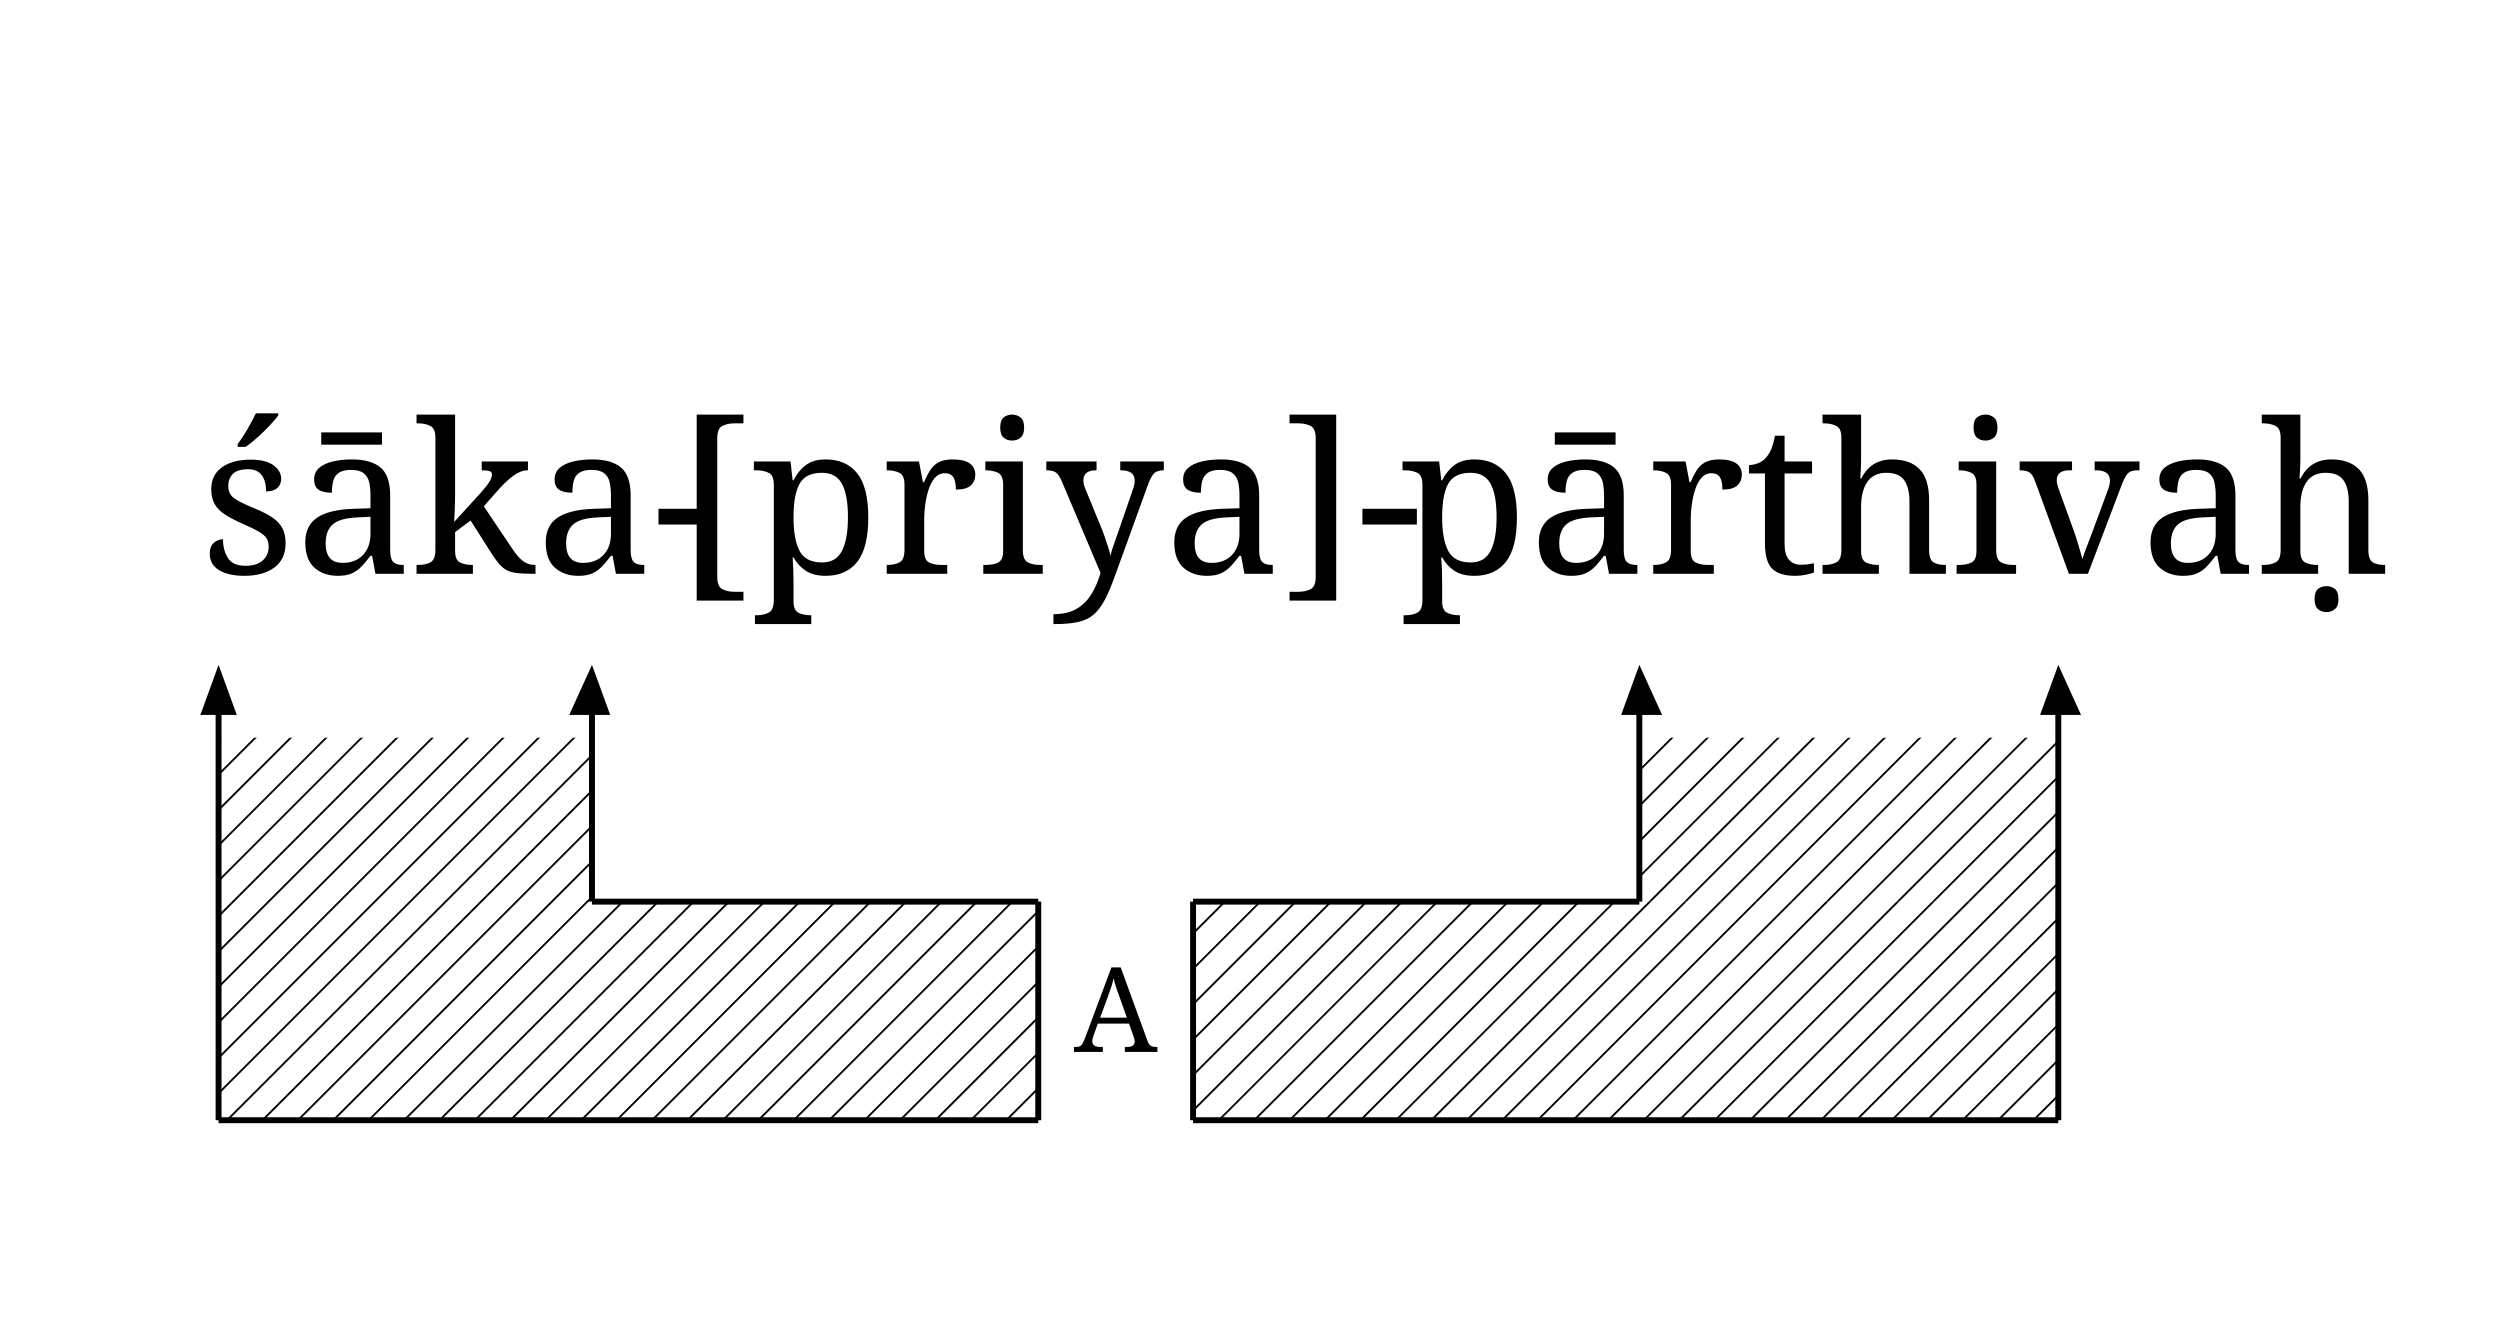
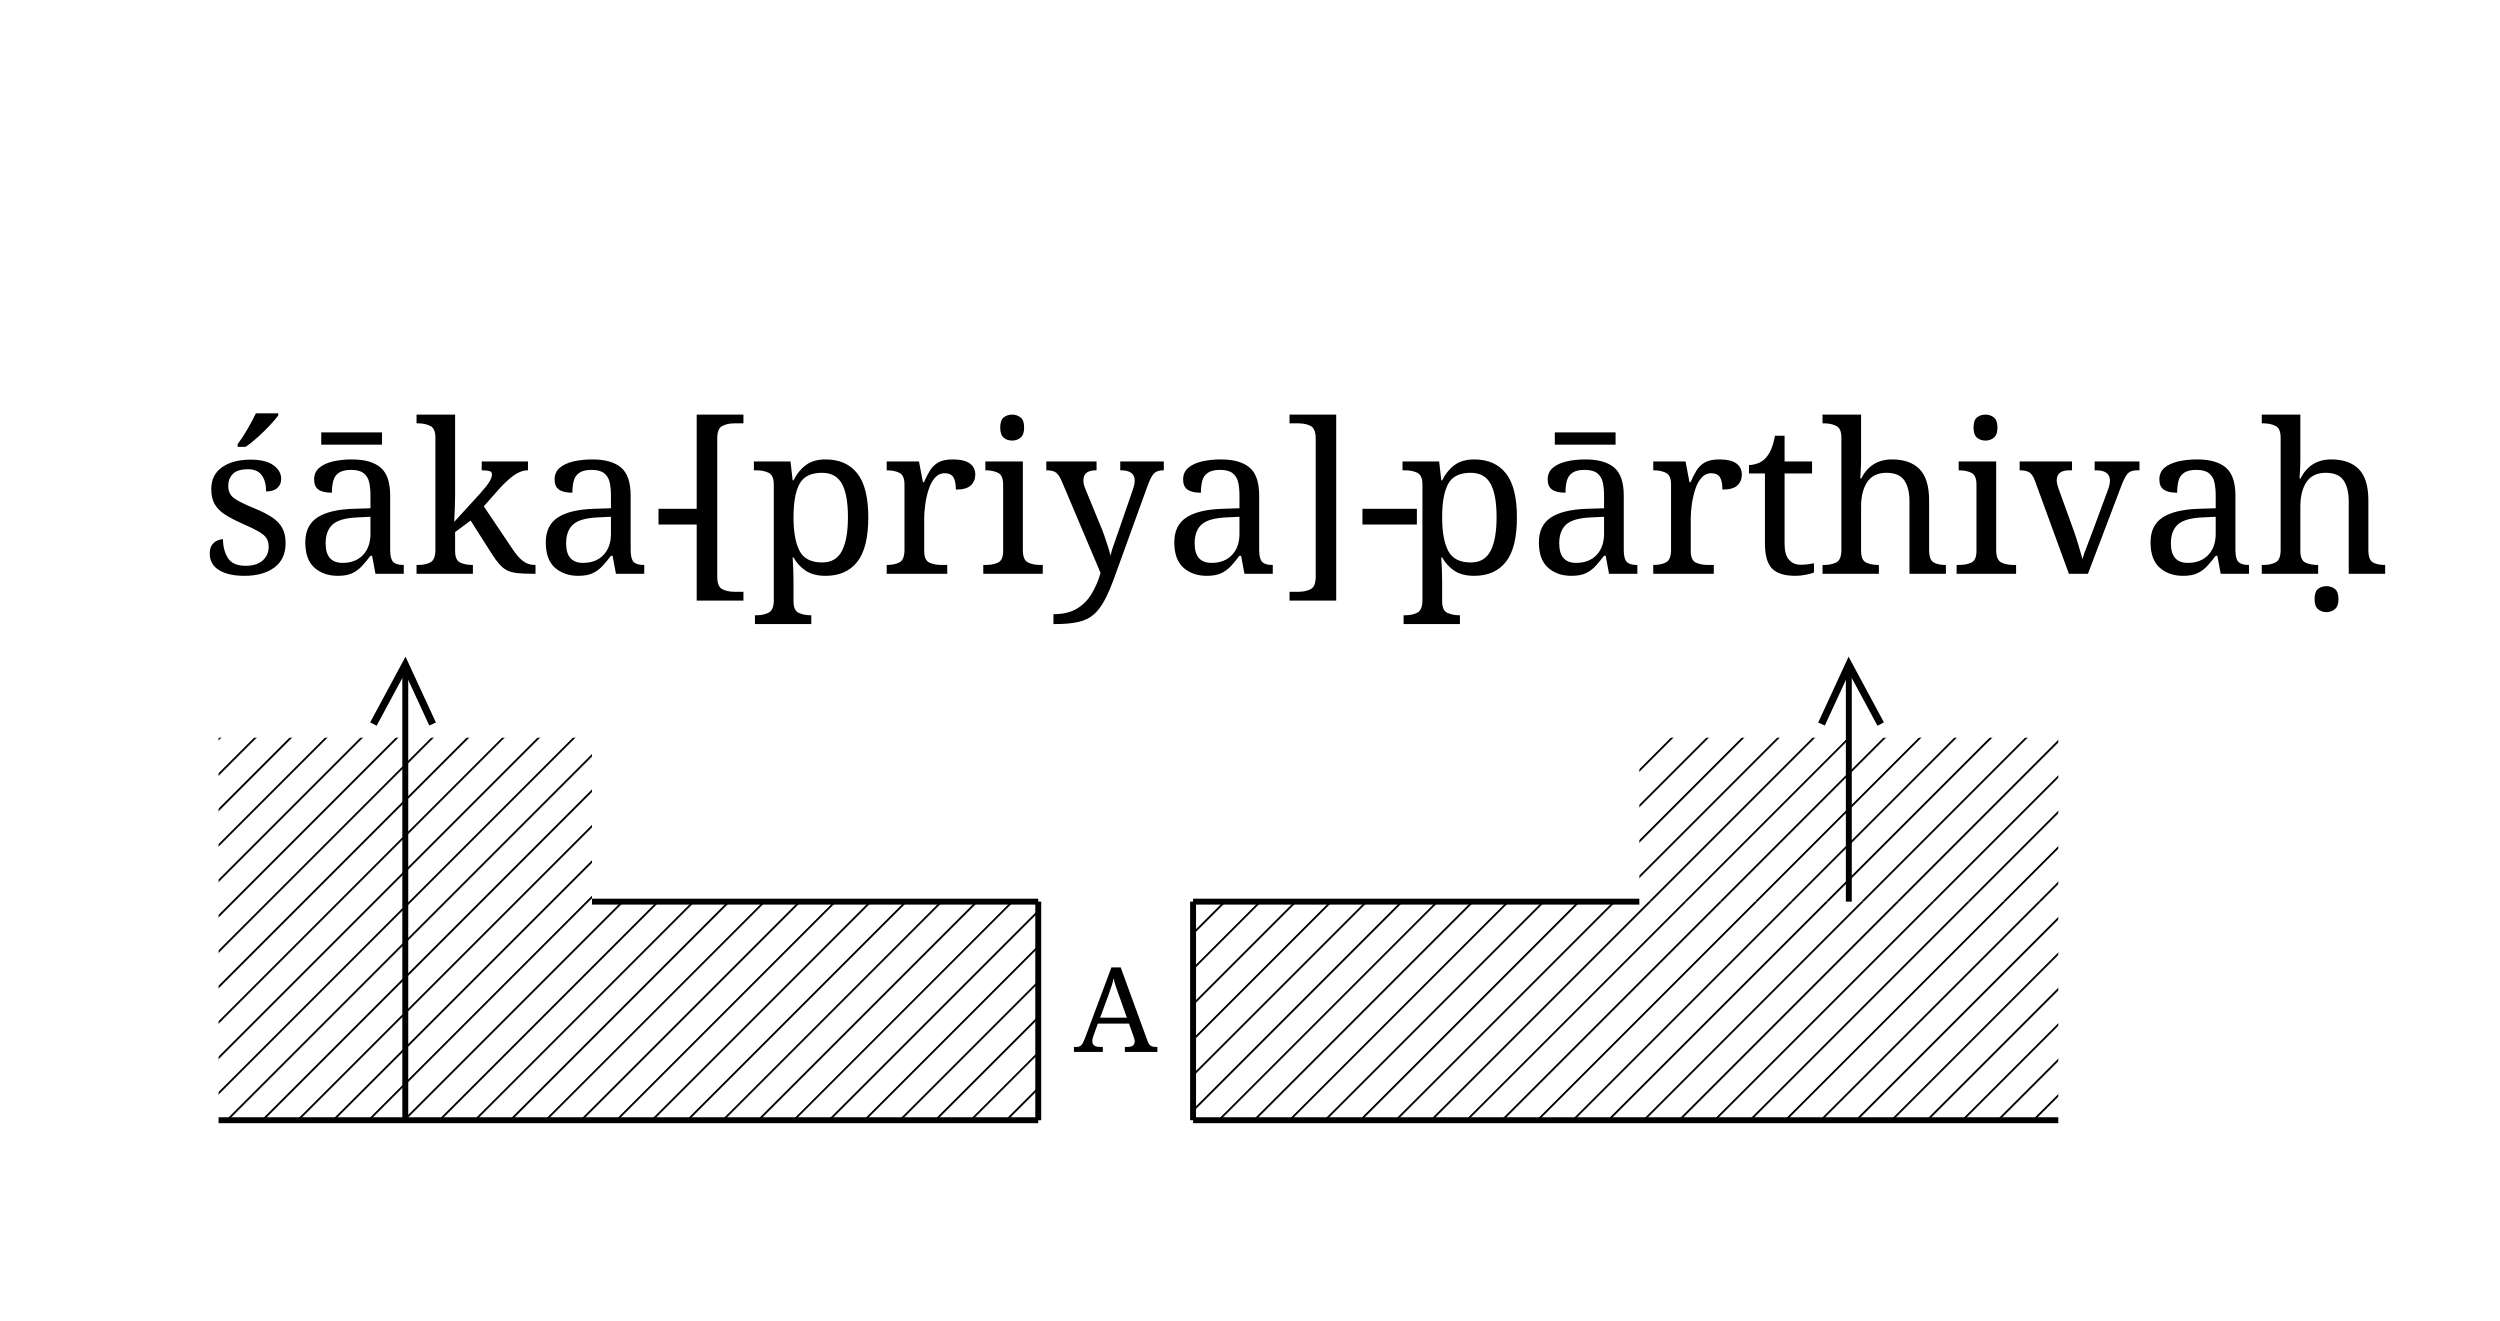
<svg xmlns="http://www.w3.org/2000/svg" viewBox="0 0 549 290" role="img" font-family="'Klammer Serif', 'Charis SIL', Charis, 'Gentium Plus', Georgia, serif">
  <defs>
    <pattern id="hatch" width="5.5" height="5.5" patternUnits="userSpaceOnUse" patternTransform="rotate(45)">
      <line x1="0" y1="0" x2="0" y2="5.5" stroke="currentColor" stroke-width="0.8" />
    </pattern>
  </defs>
  <text y="126" font-size="46" fill="currentColor">
    <tspan x="44.0">śāka-</tspan>
    <tspan x="307.4">pārthivaḥ</tspan>
    <tspan x="148.4">[priya]-</tspan>
  </text>
  <rect x="48" y="162" width="82" height="84" fill="url(#hatch)" />
  <rect x="130" y="198" width="98" height="48" fill="url(#hatch)" />
-   <path d="M48 146 L44 157 L52 157 Z" fill="currentColor" />
-   <path d="M130 146 L125 157 L134 157 Z" fill="currentColor" />
-   <line x1="48" y1="155" x2="48" y2="246" stroke="currentColor" stroke-width="1.3" />
-   <line x1="130" y1="155" x2="130" y2="198" stroke="currentColor" stroke-width="1.3" />
-   <line x1="130" y1="198" x2="228" y2="198" stroke="currentColor" stroke-width="1.3" />
+   <path d="M82 159 L89 146 L95 159" fill="none" stroke="currentColor" stroke-width="1.6" />
+   <line x1="89" y1="146" x2="89" y2="246" stroke="currentColor" stroke-width="1.3" />
  <line x1="48" y1="246" x2="228" y2="246" stroke="currentColor" stroke-width="1.3" />
-   <line x1="228" y1="198" x2="228" y2="246" stroke="currentColor" stroke-width="1.3" />
  <rect x="360" y="162" width="92" height="36" fill="url(#hatch)" />
  <rect x="262" y="198" width="190" height="48" fill="url(#hatch)" />
-   <path d="M360 146 L356 157 L365 157 Z" fill="currentColor" />
-   <path d="M452 146 L448 157 L457 157 Z" fill="currentColor" />
-   <line x1="360" y1="155" x2="360" y2="198" stroke="currentColor" stroke-width="1.3" />
-   <line x1="452" y1="155" x2="452" y2="246" stroke="currentColor" stroke-width="1.3" />
+   <path d="M400 159 L406 146 L413 159" fill="none" stroke="currentColor" stroke-width="1.6" />
+   <line x1="406" y1="146" x2="406" y2="198" stroke="currentColor" stroke-width="1.3" />
+   <line x1="130" y1="198" x2="228" y2="198" stroke="currentColor" stroke-width="1.3" />
+   <line x1="228" y1="198" x2="228" y2="246" stroke="currentColor" stroke-width="1.3" />
  <line x1="262" y1="198" x2="360" y2="198" stroke="currentColor" stroke-width="1.3" />
  <line x1="262" y1="198" x2="262" y2="246" stroke="currentColor" stroke-width="1.3" />
  <line x1="262" y1="246" x2="452" y2="246" stroke="currentColor" stroke-width="1.3" />
  <text x="245" y="231" font-size="26" text-anchor="middle" fill="currentColor">A</text>
</svg>
